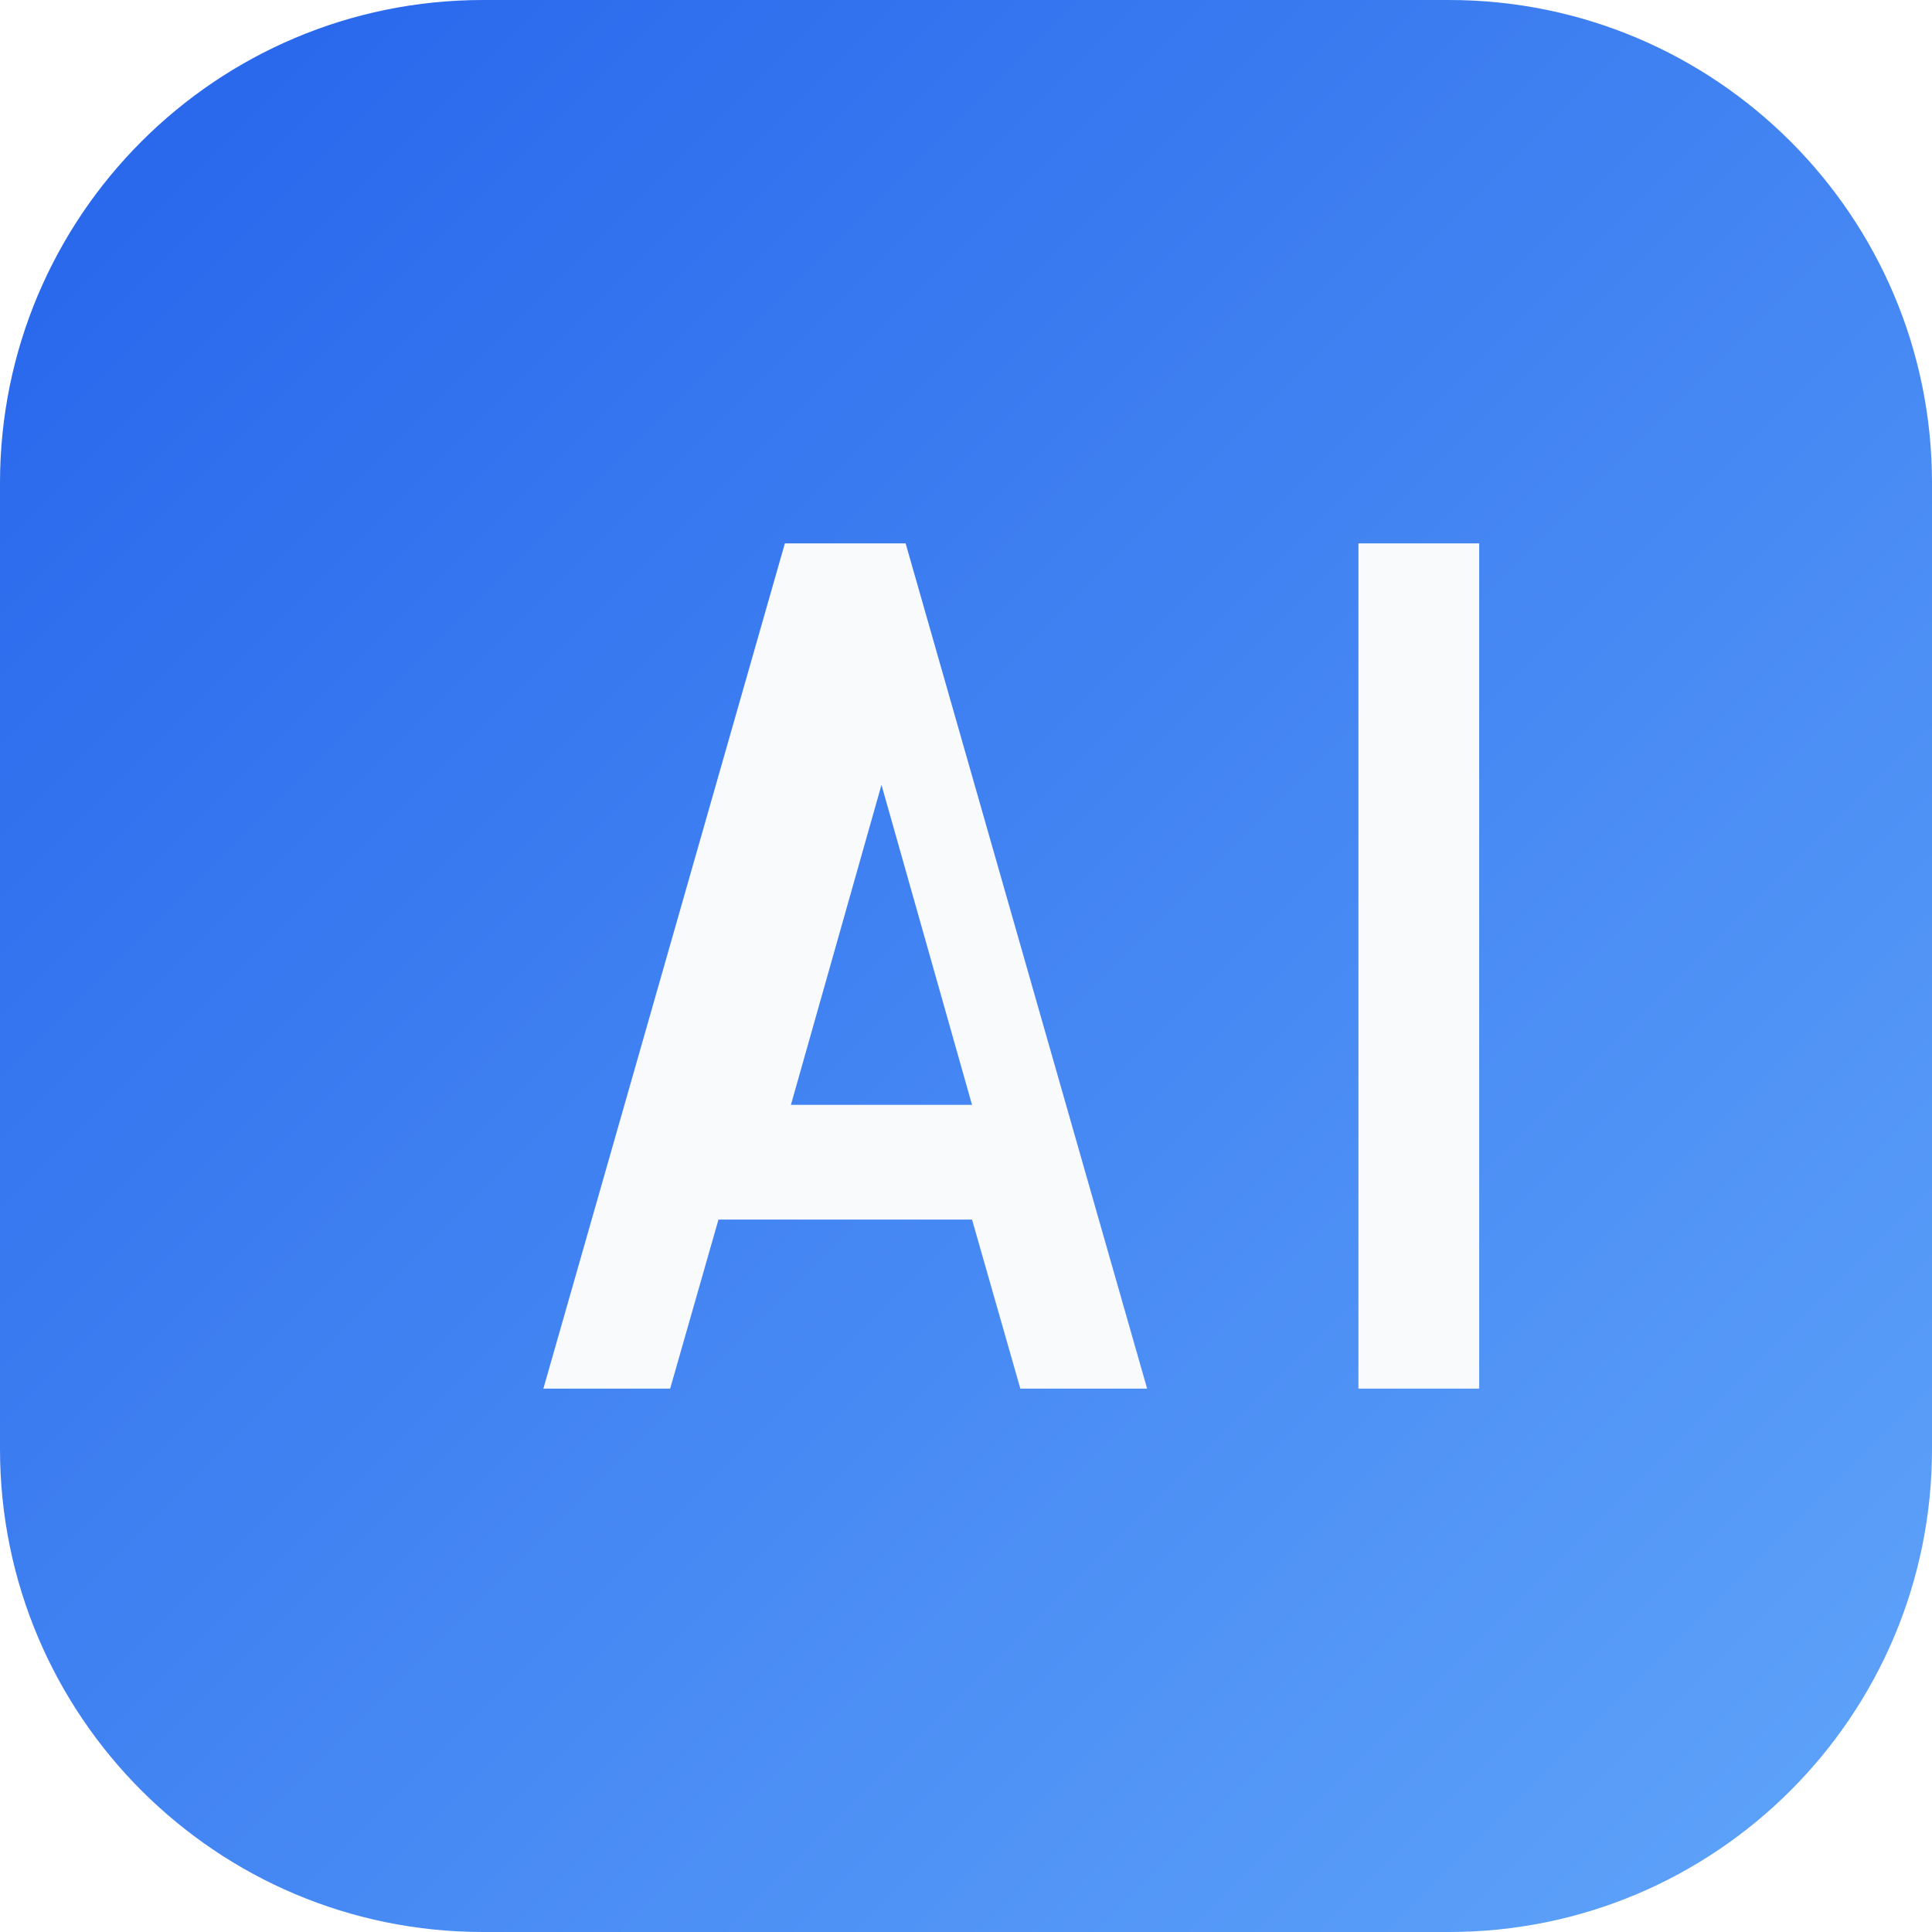
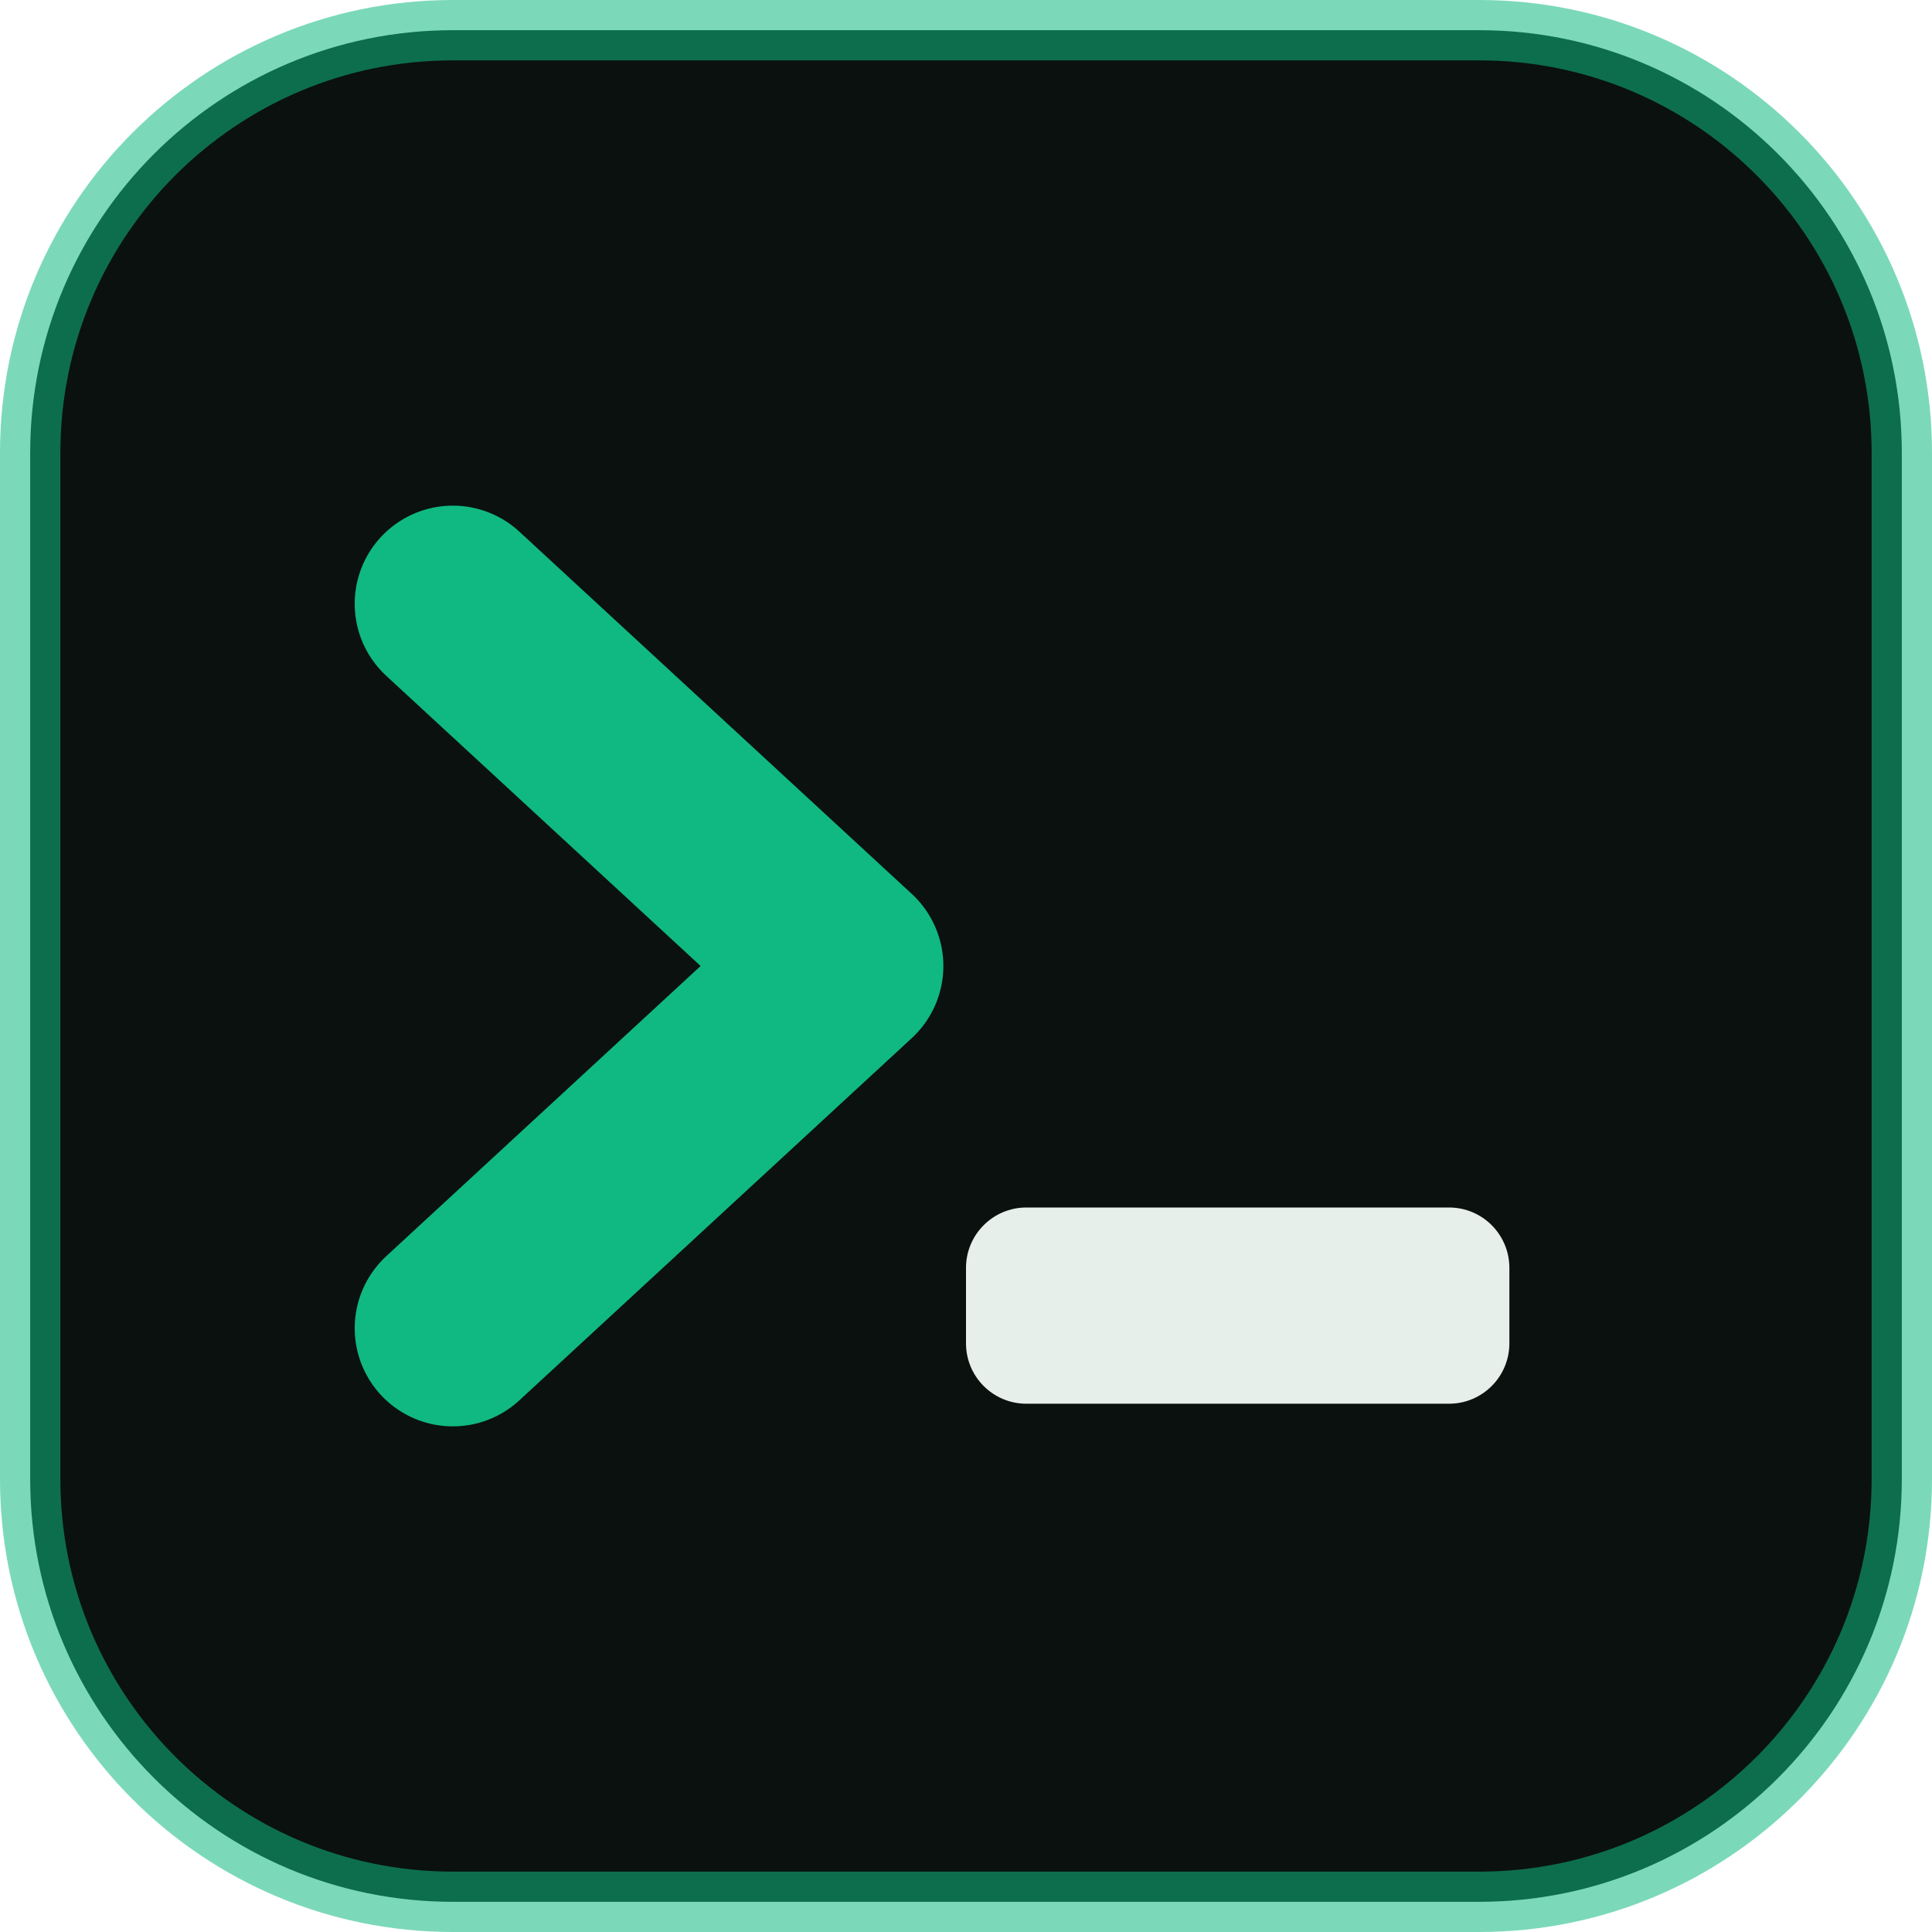
- <svg xmlns="http://www.w3.org/2000/svg" viewBox="0 0 64 64" role="img" aria-label="AM monogram">
-   <defs>
-     <linearGradient id="g" x1="0%" y1="0%" x2="100%" y2="100%">
-       <stop offset="0%" stop-color="#2563eb" />
-       <stop offset="100%" stop-color="#60a5fa" />
-     </linearGradient>
-   </defs>
-   <rect width="64" height="64" rx="16" fill="url(#g)" />
-   <path d="M18 46L26 18h4l8 28h-4.2l-1.6-5.6h-8.4L22.2 46H18zm14.2-9.4l-3-10.6-3 10.6h6zM45 18h4v28h-4V18z" fill="#f8fafc" />
+ <svg xmlns="http://www.w3.org/2000/svg" viewBox="0 0 64 64">
+   <rect x="1" y="1" width="62" height="62" rx="14" fill="#0a110e" stroke="#10b981" stroke-opacity="0.55" stroke-width="2" />
+   <path d="M15 20l13 12-13 12" fill="none" stroke="#10b981" stroke-width="6.5" stroke-linecap="round" stroke-linejoin="round" />
+   <rect x="32" y="40" width="18" height="6.5" rx="2" fill="#e6efe9" />
</svg>
